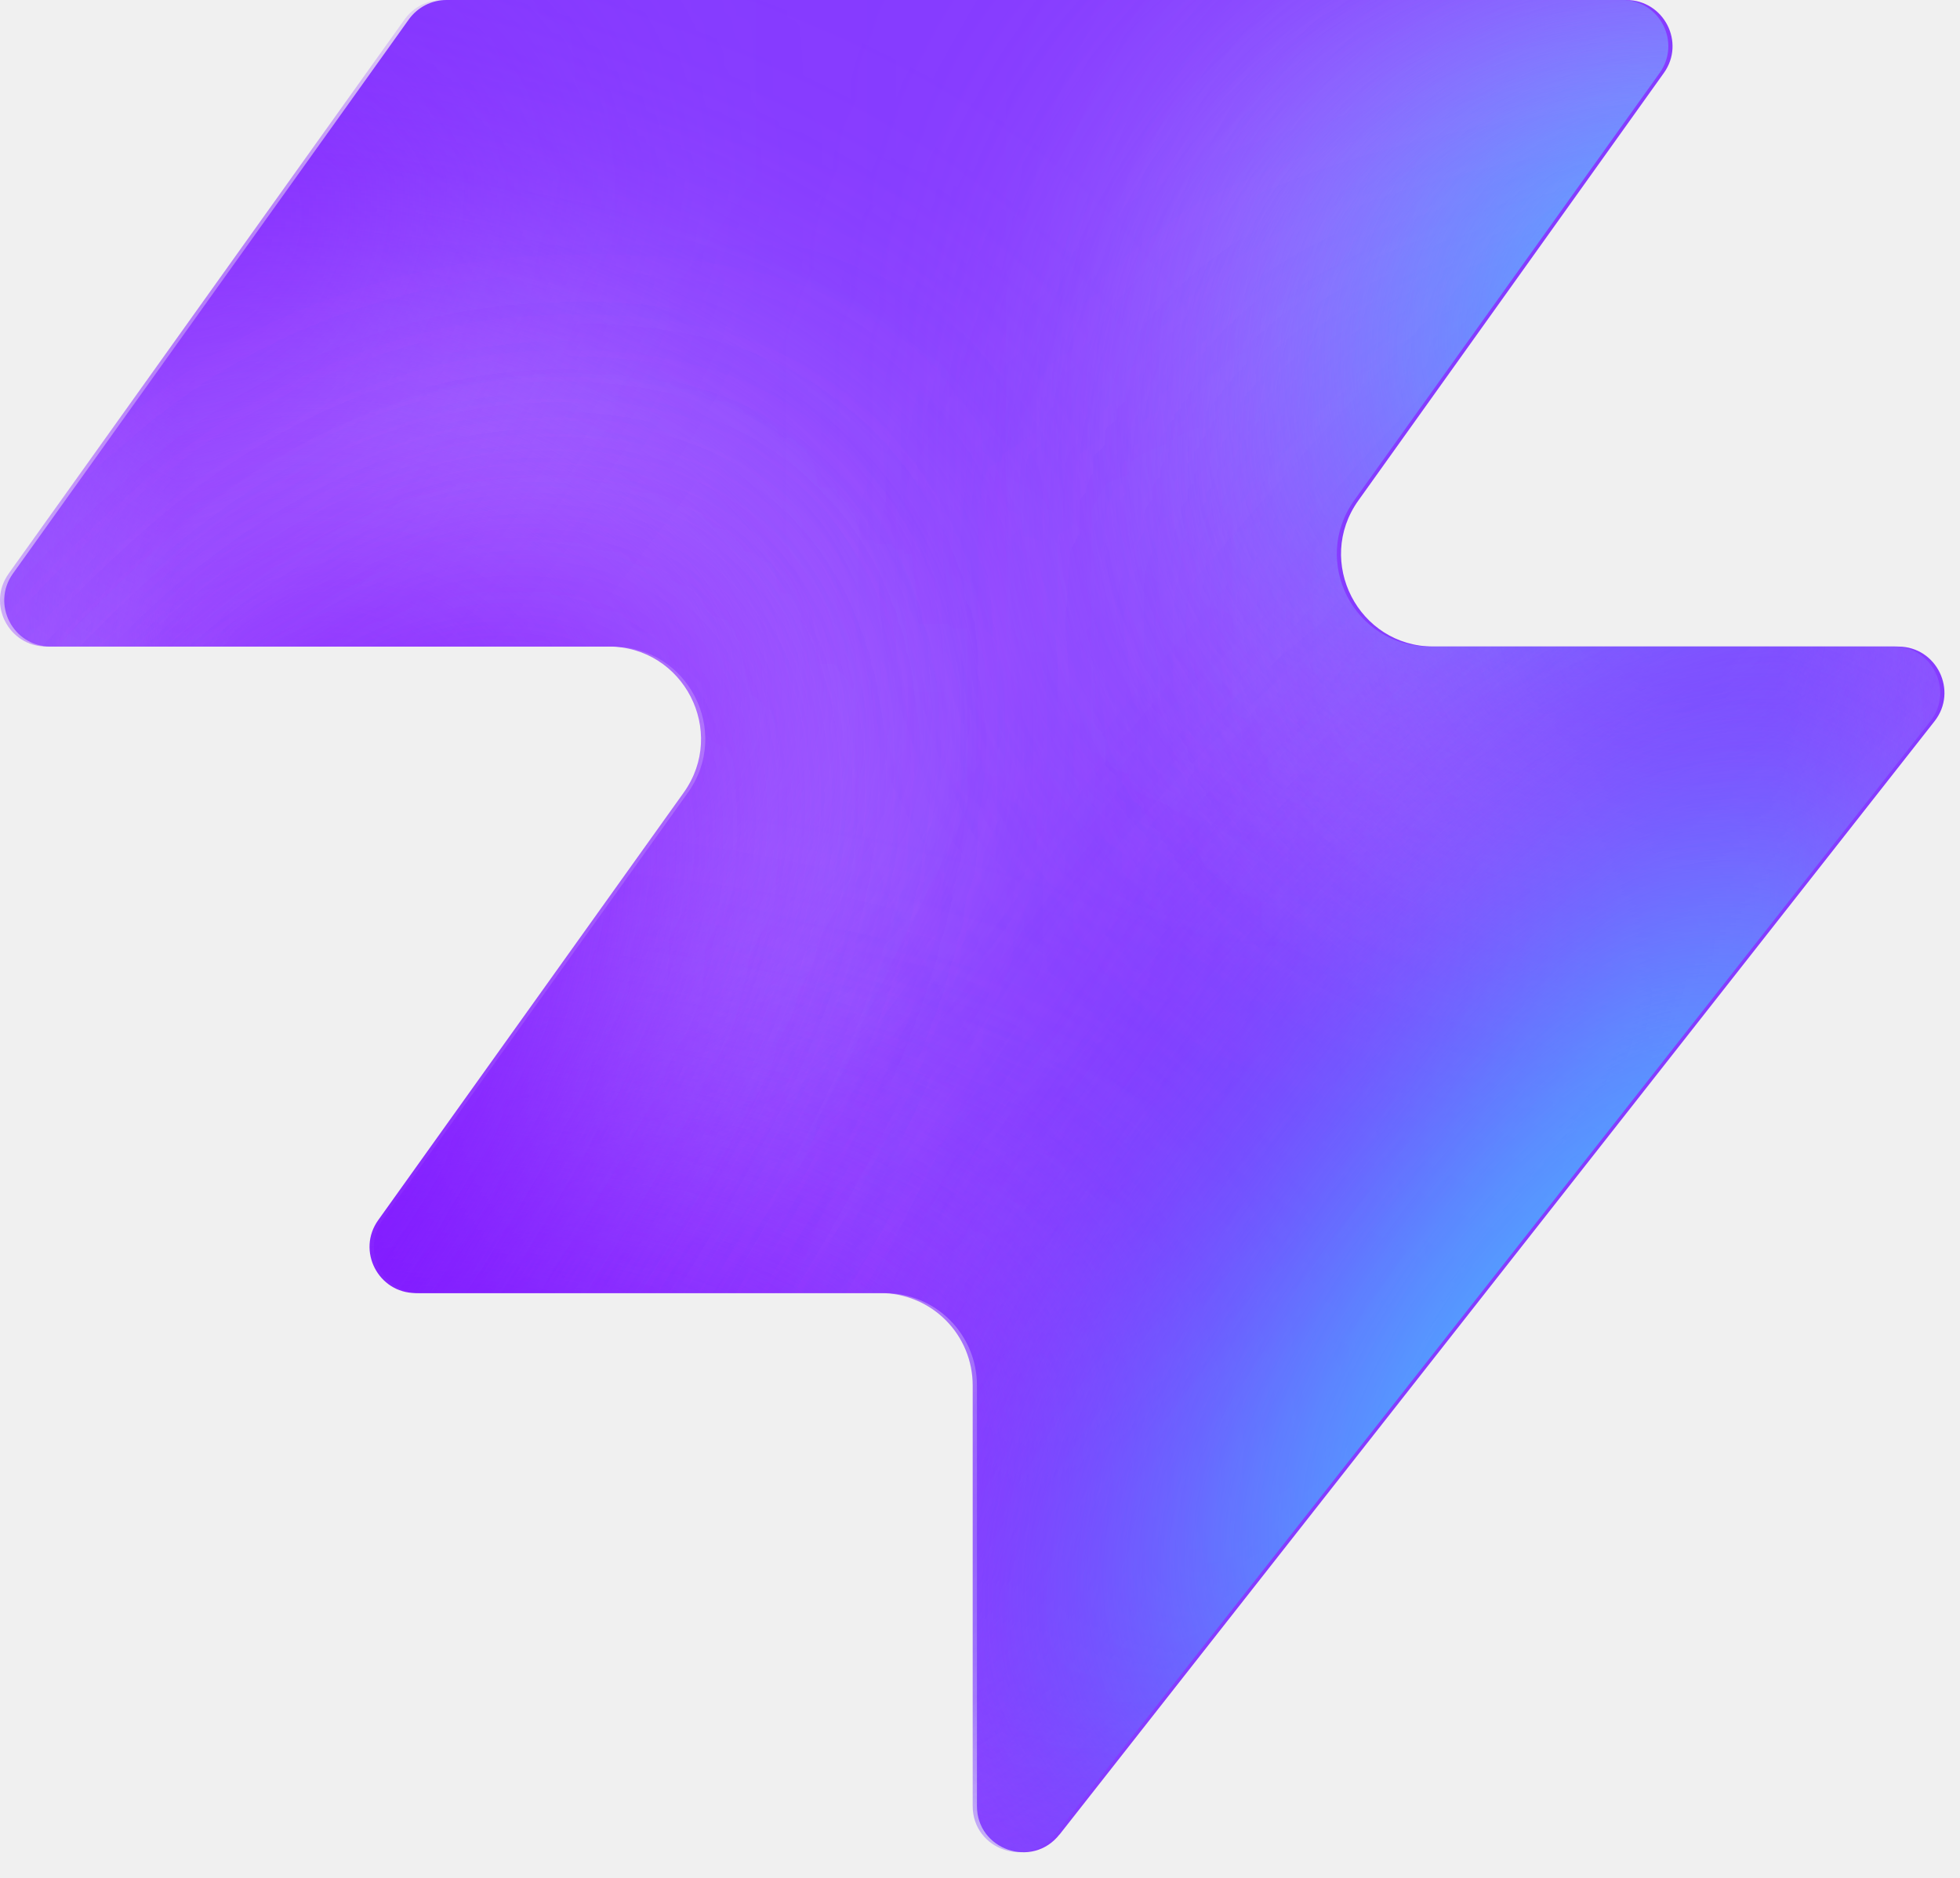
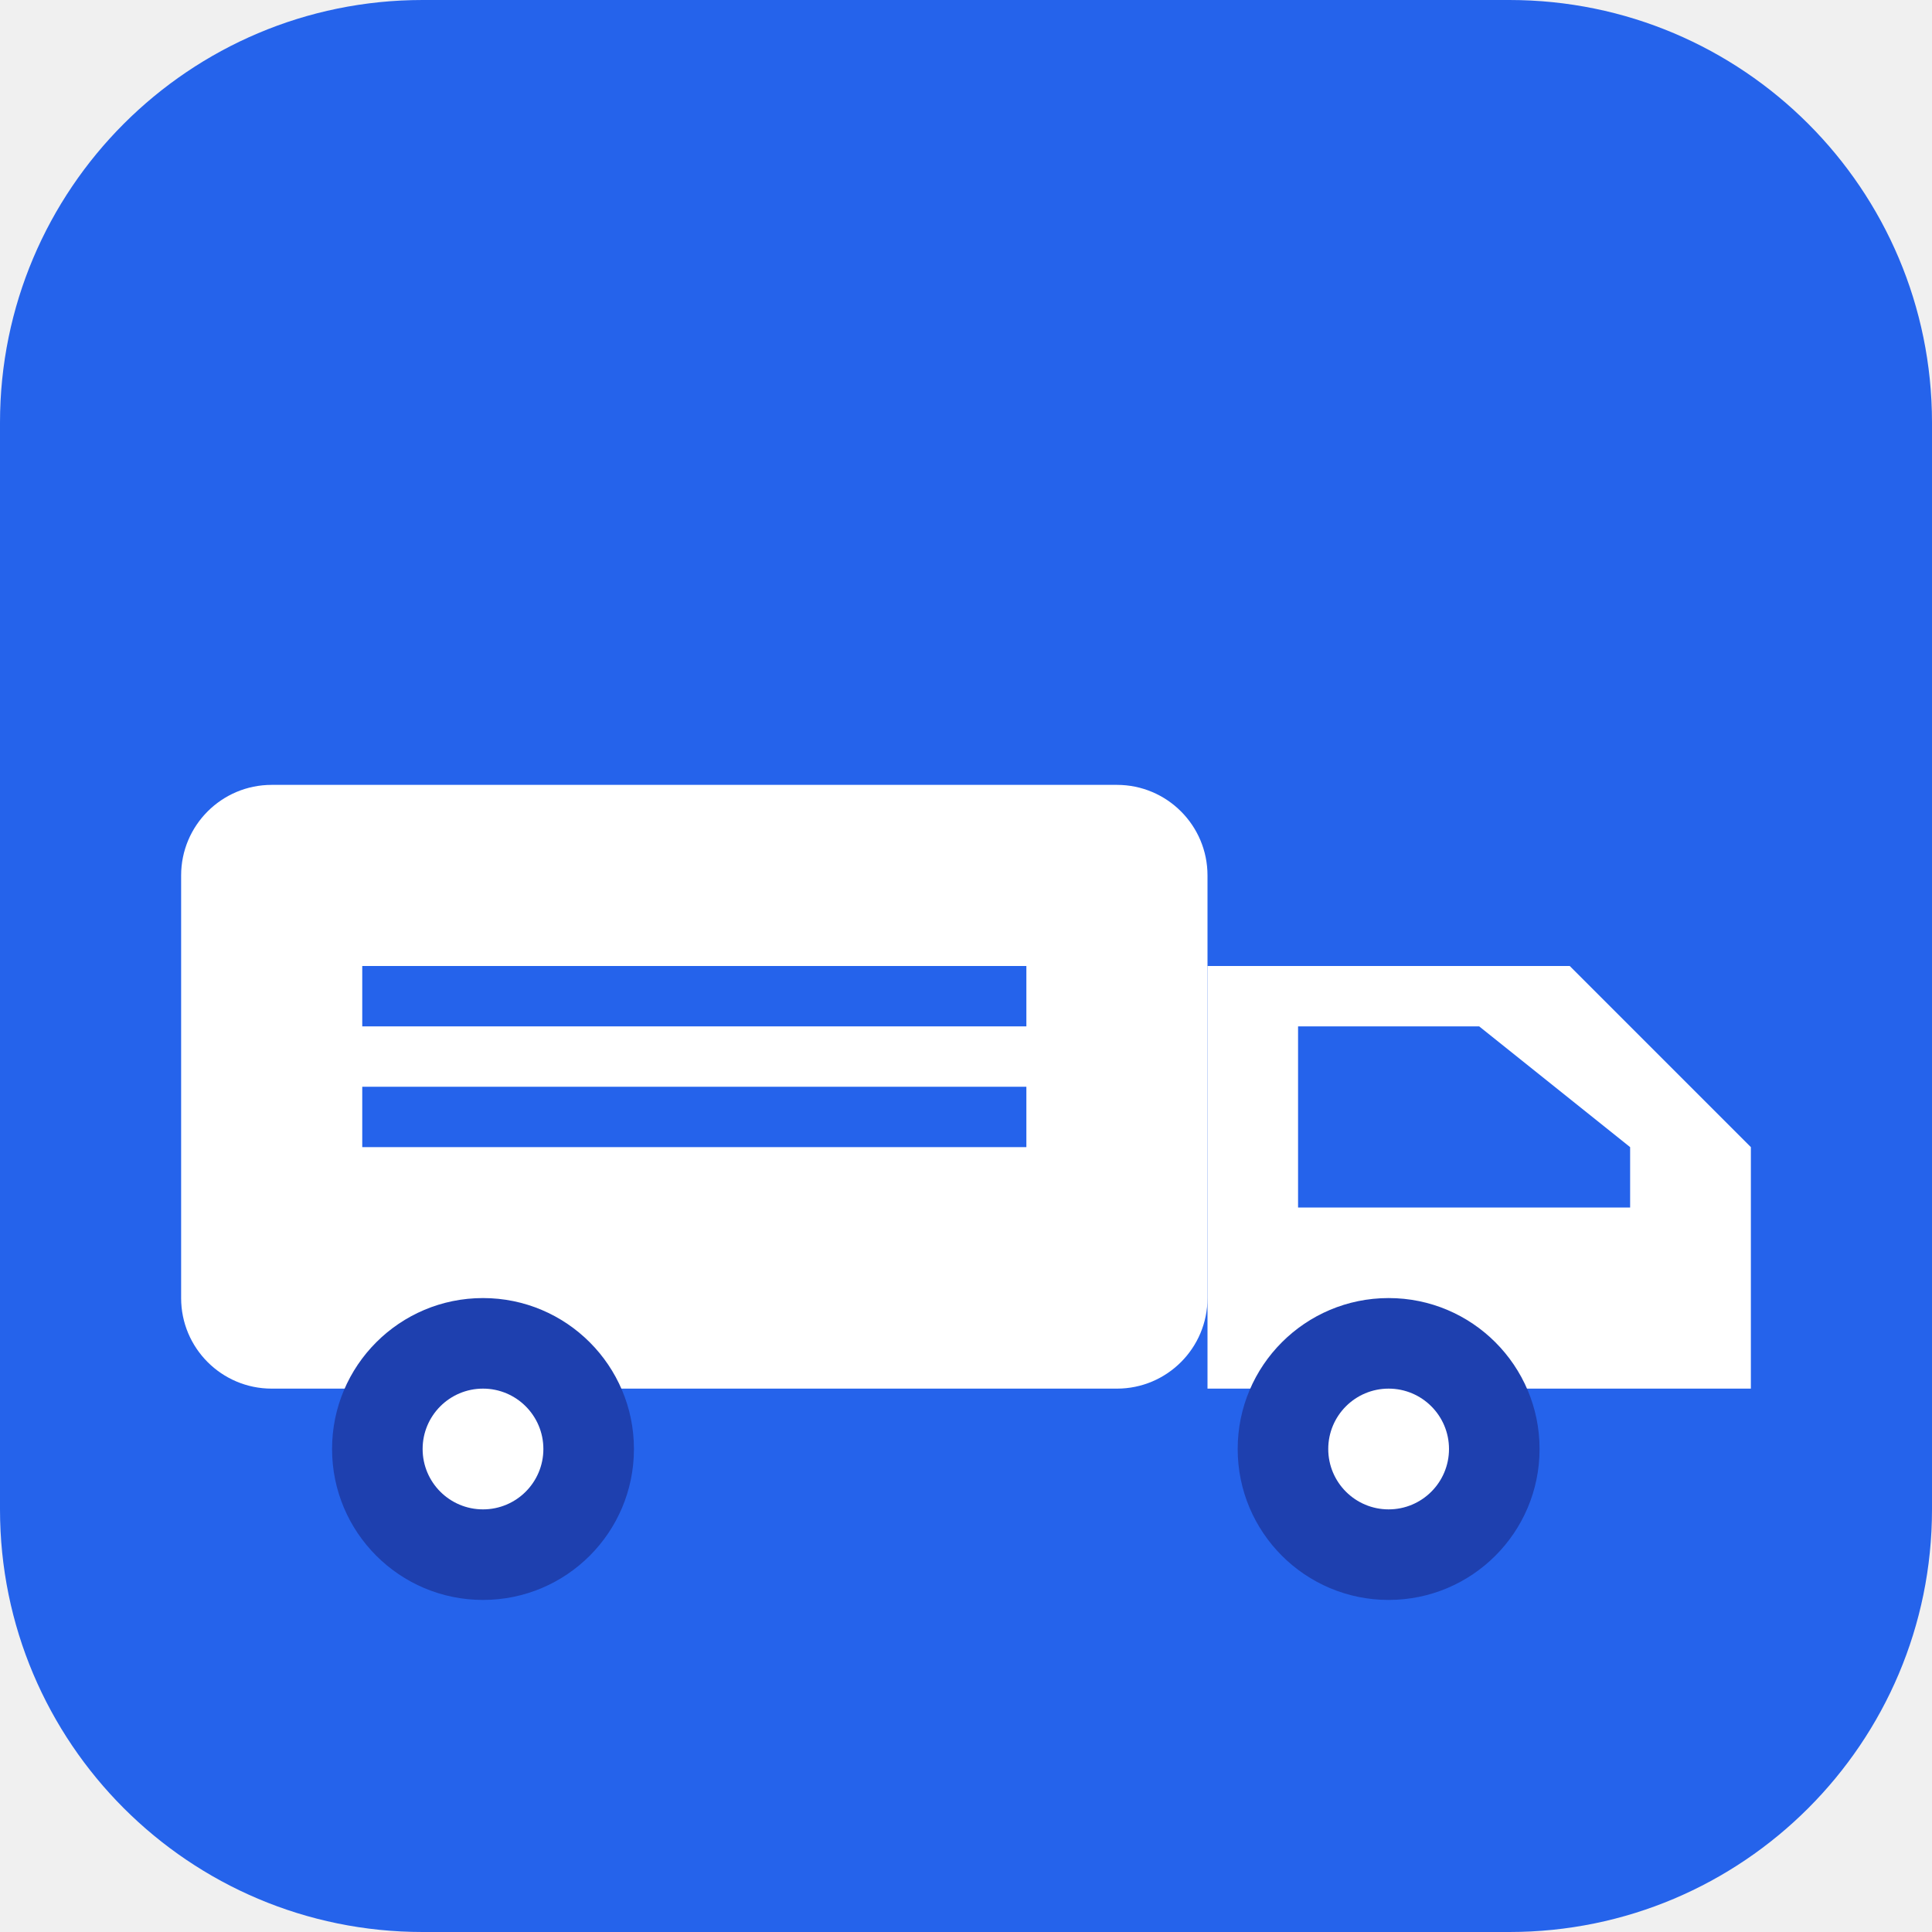
- <svg xmlns="http://www.w3.org/2000/svg" width="48" height="46" fill="none" viewBox="0 0 48 46">
-   <path fill="#863bff" d="M25.946 44.938c-.664.845-2.021.375-2.021-.698V33.937a2.26 2.26 0 0 0-2.262-2.262H10.287c-.92 0-1.456-1.04-.92-1.788l7.48-10.471c1.07-1.497 0-3.578-1.842-3.578H1.237c-.92 0-1.456-1.04-.92-1.788L10.013.474c.214-.297.556-.474.92-.474h28.894c.92 0 1.456 1.04.92 1.788l-7.48 10.471c-1.07 1.498 0 3.579 1.842 3.579h11.377c.943 0 1.473 1.088.89 1.83L25.947 44.94z" style="fill:#863bff;fill:color(display-p3 .525 .23 1);fill-opacity:1" />
-   <mask id="a" width="48" height="46" x="0" y="0" maskUnits="userSpaceOnUse" style="mask-type:alpha">
-     <path fill="#000" d="M25.842 44.938c-.664.844-2.021.375-2.021-.698V33.937a2.26 2.26 0 0 0-2.262-2.262H10.183c-.92 0-1.456-1.04-.92-1.788l7.48-10.471c1.07-1.498 0-3.579-1.842-3.579H1.133c-.92 0-1.456-1.04-.92-1.787L9.91.473c.214-.297.556-.474.92-.474h28.894c.92 0 1.456 1.04.92 1.788l-7.48 10.471c-1.07 1.498 0 3.578 1.842 3.578h11.377c.943 0 1.473 1.088.89 1.832L25.843 44.94z" style="fill:#000;fill-opacity:1" />
-   </mask>
-   <g mask="url(#a)">
-     <g filter="url(#b)">
-       <ellipse cx="5.508" cy="14.704" fill="#ede6ff" rx="5.508" ry="14.704" style="fill:#ede6ff;fill:color(display-p3 .927 .903 1);fill-opacity:1" transform="matrix(.00324 1 1 -.00324 -4.47 31.516)" />
-     </g>
-     <g filter="url(#c)">
-       <ellipse cx="10.399" cy="29.851" fill="#ede6ff" rx="10.399" ry="29.851" style="fill:#ede6ff;fill:color(display-p3 .927 .903 1);fill-opacity:1" transform="matrix(.00324 1 1 -.00324 -39.328 7.883)" />
-     </g>
-     <g filter="url(#d)">
-       <ellipse cx="5.508" cy="30.487" fill="#7e14ff" rx="5.508" ry="30.487" style="fill:#7e14ff;fill:color(display-p3 .492 .077 1);fill-opacity:1" transform="rotate(89.814 -25.913 -14.639)scale(1 -1)" />
-     </g>
-     <g filter="url(#e)">
-       <ellipse cx="5.508" cy="30.599" fill="#7e14ff" rx="5.508" ry="30.599" style="fill:#7e14ff;fill:color(display-p3 .492 .077 1);fill-opacity:1" transform="rotate(89.814 -32.644 -3.334)scale(1 -1)" />
-     </g>
-     <g filter="url(#f)">
-       <ellipse cx="5.508" cy="30.599" fill="#7e14ff" rx="5.508" ry="30.599" style="fill:#7e14ff;fill:color(display-p3 .492 .077 1);fill-opacity:1" transform="matrix(.00324 1 1 -.00324 -34.34 30.47)" />
-     </g>
-     <g filter="url(#g)">
-       <ellipse cx="14.072" cy="22.078" fill="#ede6ff" rx="14.072" ry="22.078" style="fill:#ede6ff;fill:color(display-p3 .927 .903 1);fill-opacity:1" transform="rotate(93.35 24.506 48.493)scale(-1 1)" />
-     </g>
-     <g filter="url(#h)">
-       <ellipse cx="3.47" cy="21.501" fill="#7e14ff" rx="3.47" ry="21.501" style="fill:#7e14ff;fill:color(display-p3 .492 .077 1);fill-opacity:1" transform="rotate(89.009 28.708 47.59)scale(-1 1)" />
-     </g>
-     <g filter="url(#i)">
-       <ellipse cx="3.47" cy="21.501" fill="#7e14ff" rx="3.47" ry="21.501" style="fill:#7e14ff;fill:color(display-p3 .492 .077 1);fill-opacity:1" transform="rotate(89.009 28.708 47.59)scale(-1 1)" />
-     </g>
-     <g filter="url(#j)">
-       <ellipse cx=".387" cy="8.972" fill="#7e14ff" rx="4.407" ry="29.108" style="fill:#7e14ff;fill:color(display-p3 .492 .077 1);fill-opacity:1" transform="rotate(39.51 .387 8.972)" />
-     </g>
-     <g filter="url(#k)">
-       <ellipse cx="47.523" cy="-6.092" fill="#7e14ff" rx="4.407" ry="29.108" style="fill:#7e14ff;fill:color(display-p3 .492 .077 1);fill-opacity:1" transform="rotate(37.892 47.523 -6.092)" />
-     </g>
-     <g filter="url(#l)">
-       <ellipse cx="41.412" cy="6.333" fill="#47bfff" rx="5.971" ry="9.665" style="fill:#47bfff;fill:color(display-p3 .28 .748 1);fill-opacity:1" transform="rotate(37.892 41.412 6.333)" />
-     </g>
-     <g filter="url(#m)">
-       <ellipse cx="-1.879" cy="38.332" fill="#7e14ff" rx="4.407" ry="29.108" style="fill:#7e14ff;fill:color(display-p3 .492 .077 1);fill-opacity:1" transform="rotate(37.892 -1.88 38.332)" />
-     </g>
-     <g filter="url(#n)">
-       <ellipse cx="-1.879" cy="38.332" fill="#7e14ff" rx="4.407" ry="29.108" style="fill:#7e14ff;fill:color(display-p3 .492 .077 1);fill-opacity:1" transform="rotate(37.892 -1.88 38.332)" />
-     </g>
-     <g filter="url(#o)">
-       <ellipse cx="35.651" cy="29.907" fill="#7e14ff" rx="4.407" ry="29.108" style="fill:#7e14ff;fill:color(display-p3 .492 .077 1);fill-opacity:1" transform="rotate(37.892 35.651 29.907)" />
-     </g>
-     <g filter="url(#p)">
-       <ellipse cx="38.418" cy="32.4" fill="#47bfff" rx="5.971" ry="15.297" style="fill:#47bfff;fill:color(display-p3 .28 .748 1);fill-opacity:1" transform="rotate(37.892 38.418 32.4)" />
-     </g>
-   </g>
-   <defs>
-     <filter id="b" width="60.045" height="41.654" x="-19.77" y="16.149" color-interpolation-filters="sRGB" filterUnits="userSpaceOnUse">
-       <feFlood flood-opacity="0" result="BackgroundImageFix" />
-       <feBlend in="SourceGraphic" in2="BackgroundImageFix" result="shape" />
-       <feGaussianBlur result="effect1_foregroundBlur_2002_17158" stdDeviation="7.659" />
-     </filter>
-     <filter id="c" width="90.34" height="51.437" x="-54.613" y="-7.533" color-interpolation-filters="sRGB" filterUnits="userSpaceOnUse">
-       <feFlood flood-opacity="0" result="BackgroundImageFix" />
-       <feBlend in="SourceGraphic" in2="BackgroundImageFix" result="shape" />
-       <feGaussianBlur result="effect1_foregroundBlur_2002_17158" stdDeviation="7.659" />
-     </filter>
-     <filter id="d" width="79.355" height="29.4" x="-49.64" y="2.03" color-interpolation-filters="sRGB" filterUnits="userSpaceOnUse">
-       <feFlood flood-opacity="0" result="BackgroundImageFix" />
-       <feBlend in="SourceGraphic" in2="BackgroundImageFix" result="shape" />
-       <feGaussianBlur result="effect1_foregroundBlur_2002_17158" stdDeviation="4.596" />
-     </filter>
-     <filter id="e" width="79.579" height="29.4" x="-45.045" y="20.029" color-interpolation-filters="sRGB" filterUnits="userSpaceOnUse">
-       <feFlood flood-opacity="0" result="BackgroundImageFix" />
-       <feBlend in="SourceGraphic" in2="BackgroundImageFix" result="shape" />
-       <feGaussianBlur result="effect1_foregroundBlur_2002_17158" stdDeviation="4.596" />
-     </filter>
-     <filter id="f" width="79.579" height="29.4" x="-43.513" y="21.178" color-interpolation-filters="sRGB" filterUnits="userSpaceOnUse">
-       <feFlood flood-opacity="0" result="BackgroundImageFix" />
-       <feBlend in="SourceGraphic" in2="BackgroundImageFix" result="shape" />
-       <feGaussianBlur result="effect1_foregroundBlur_2002_17158" stdDeviation="4.596" />
-     </filter>
-     <filter id="g" width="74.749" height="58.852" x="15.756" y="-17.901" color-interpolation-filters="sRGB" filterUnits="userSpaceOnUse">
-       <feFlood flood-opacity="0" result="BackgroundImageFix" />
-       <feBlend in="SourceGraphic" in2="BackgroundImageFix" result="shape" />
-       <feGaussianBlur result="effect1_foregroundBlur_2002_17158" stdDeviation="7.659" />
-     </filter>
-     <filter id="h" width="61.377" height="25.362" x="23.548" y="2.284" color-interpolation-filters="sRGB" filterUnits="userSpaceOnUse">
-       <feFlood flood-opacity="0" result="BackgroundImageFix" />
-       <feBlend in="SourceGraphic" in2="BackgroundImageFix" result="shape" />
-       <feGaussianBlur result="effect1_foregroundBlur_2002_17158" stdDeviation="4.596" />
-     </filter>
-     <filter id="i" width="61.377" height="25.362" x="23.548" y="2.284" color-interpolation-filters="sRGB" filterUnits="userSpaceOnUse">
-       <feFlood flood-opacity="0" result="BackgroundImageFix" />
-       <feBlend in="SourceGraphic" in2="BackgroundImageFix" result="shape" />
-       <feGaussianBlur result="effect1_foregroundBlur_2002_17158" stdDeviation="4.596" />
-     </filter>
-     <filter id="j" width="56.045" height="63.649" x="-27.636" y="-22.853" color-interpolation-filters="sRGB" filterUnits="userSpaceOnUse">
-       <feFlood flood-opacity="0" result="BackgroundImageFix" />
-       <feBlend in="SourceGraphic" in2="BackgroundImageFix" result="shape" />
-       <feGaussianBlur result="effect1_foregroundBlur_2002_17158" stdDeviation="4.596" />
-     </filter>
-     <filter id="k" width="54.814" height="64.646" x="20.116" y="-38.415" color-interpolation-filters="sRGB" filterUnits="userSpaceOnUse">
-       <feFlood flood-opacity="0" result="BackgroundImageFix" />
-       <feBlend in="SourceGraphic" in2="BackgroundImageFix" result="shape" />
-       <feGaussianBlur result="effect1_foregroundBlur_2002_17158" stdDeviation="4.596" />
-     </filter>
-     <filter id="l" width="33.541" height="35.313" x="24.641" y="-11.323" color-interpolation-filters="sRGB" filterUnits="userSpaceOnUse">
-       <feFlood flood-opacity="0" result="BackgroundImageFix" />
-       <feBlend in="SourceGraphic" in2="BackgroundImageFix" result="shape" />
-       <feGaussianBlur result="effect1_foregroundBlur_2002_17158" stdDeviation="4.596" />
-     </filter>
-     <filter id="m" width="54.814" height="64.646" x="-29.286" y="6.009" color-interpolation-filters="sRGB" filterUnits="userSpaceOnUse">
-       <feFlood flood-opacity="0" result="BackgroundImageFix" />
-       <feBlend in="SourceGraphic" in2="BackgroundImageFix" result="shape" />
-       <feGaussianBlur result="effect1_foregroundBlur_2002_17158" stdDeviation="4.596" />
-     </filter>
-     <filter id="n" width="54.814" height="64.646" x="-29.286" y="6.009" color-interpolation-filters="sRGB" filterUnits="userSpaceOnUse">
-       <feFlood flood-opacity="0" result="BackgroundImageFix" />
-       <feBlend in="SourceGraphic" in2="BackgroundImageFix" result="shape" />
-       <feGaussianBlur result="effect1_foregroundBlur_2002_17158" stdDeviation="4.596" />
-     </filter>
-     <filter id="o" width="54.814" height="64.646" x="8.244" y="-2.416" color-interpolation-filters="sRGB" filterUnits="userSpaceOnUse">
-       <feFlood flood-opacity="0" result="BackgroundImageFix" />
-       <feBlend in="SourceGraphic" in2="BackgroundImageFix" result="shape" />
-       <feGaussianBlur result="effect1_foregroundBlur_2002_17158" stdDeviation="4.596" />
-     </filter>
-     <filter id="p" width="39.409" height="43.623" x="18.713" y="10.588" color-interpolation-filters="sRGB" filterUnits="userSpaceOnUse">
-       <feFlood flood-opacity="0" result="BackgroundImageFix" />
-       <feBlend in="SourceGraphic" in2="BackgroundImageFix" result="shape" />
-       <feGaussianBlur result="effect1_foregroundBlur_2002_17158" stdDeviation="4.596" />
-     </filter>
-   </defs>
+ <svg xmlns="http://www.w3.org/2000/svg" viewBox="0 0 32 32">
+   <rect width="32" height="32" rx="7" fill="#2563eb" />
+   <rect x="3" y="13" width="17" height="10" rx="1.5" fill="white" />
+   <path d="M20 16 L20 23 L29 23 L29 19 L26 16 Z" fill="white" />
+   <path d="M21.5 17 L21.5 20 L27 20 L27 19 L24.5 17 Z" fill="#2563eb" />
+   <circle cx="8" cy="24" r="2.5" fill="#1e40af" />
+   <circle cx="8" cy="24" r="1" fill="white" />
+   <circle cx="23" cy="24" r="2.5" fill="#1e40af" />
+   <circle cx="23" cy="24" r="1" fill="white" />
+   <line x1="6" y1="16.5" x2="17" y2="16.5" stroke="#2563eb" stroke-width="1" />
+   <line x1="6" y1="18.5" x2="17" y2="18.5" stroke="#2563eb" stroke-width="1" />
</svg>
